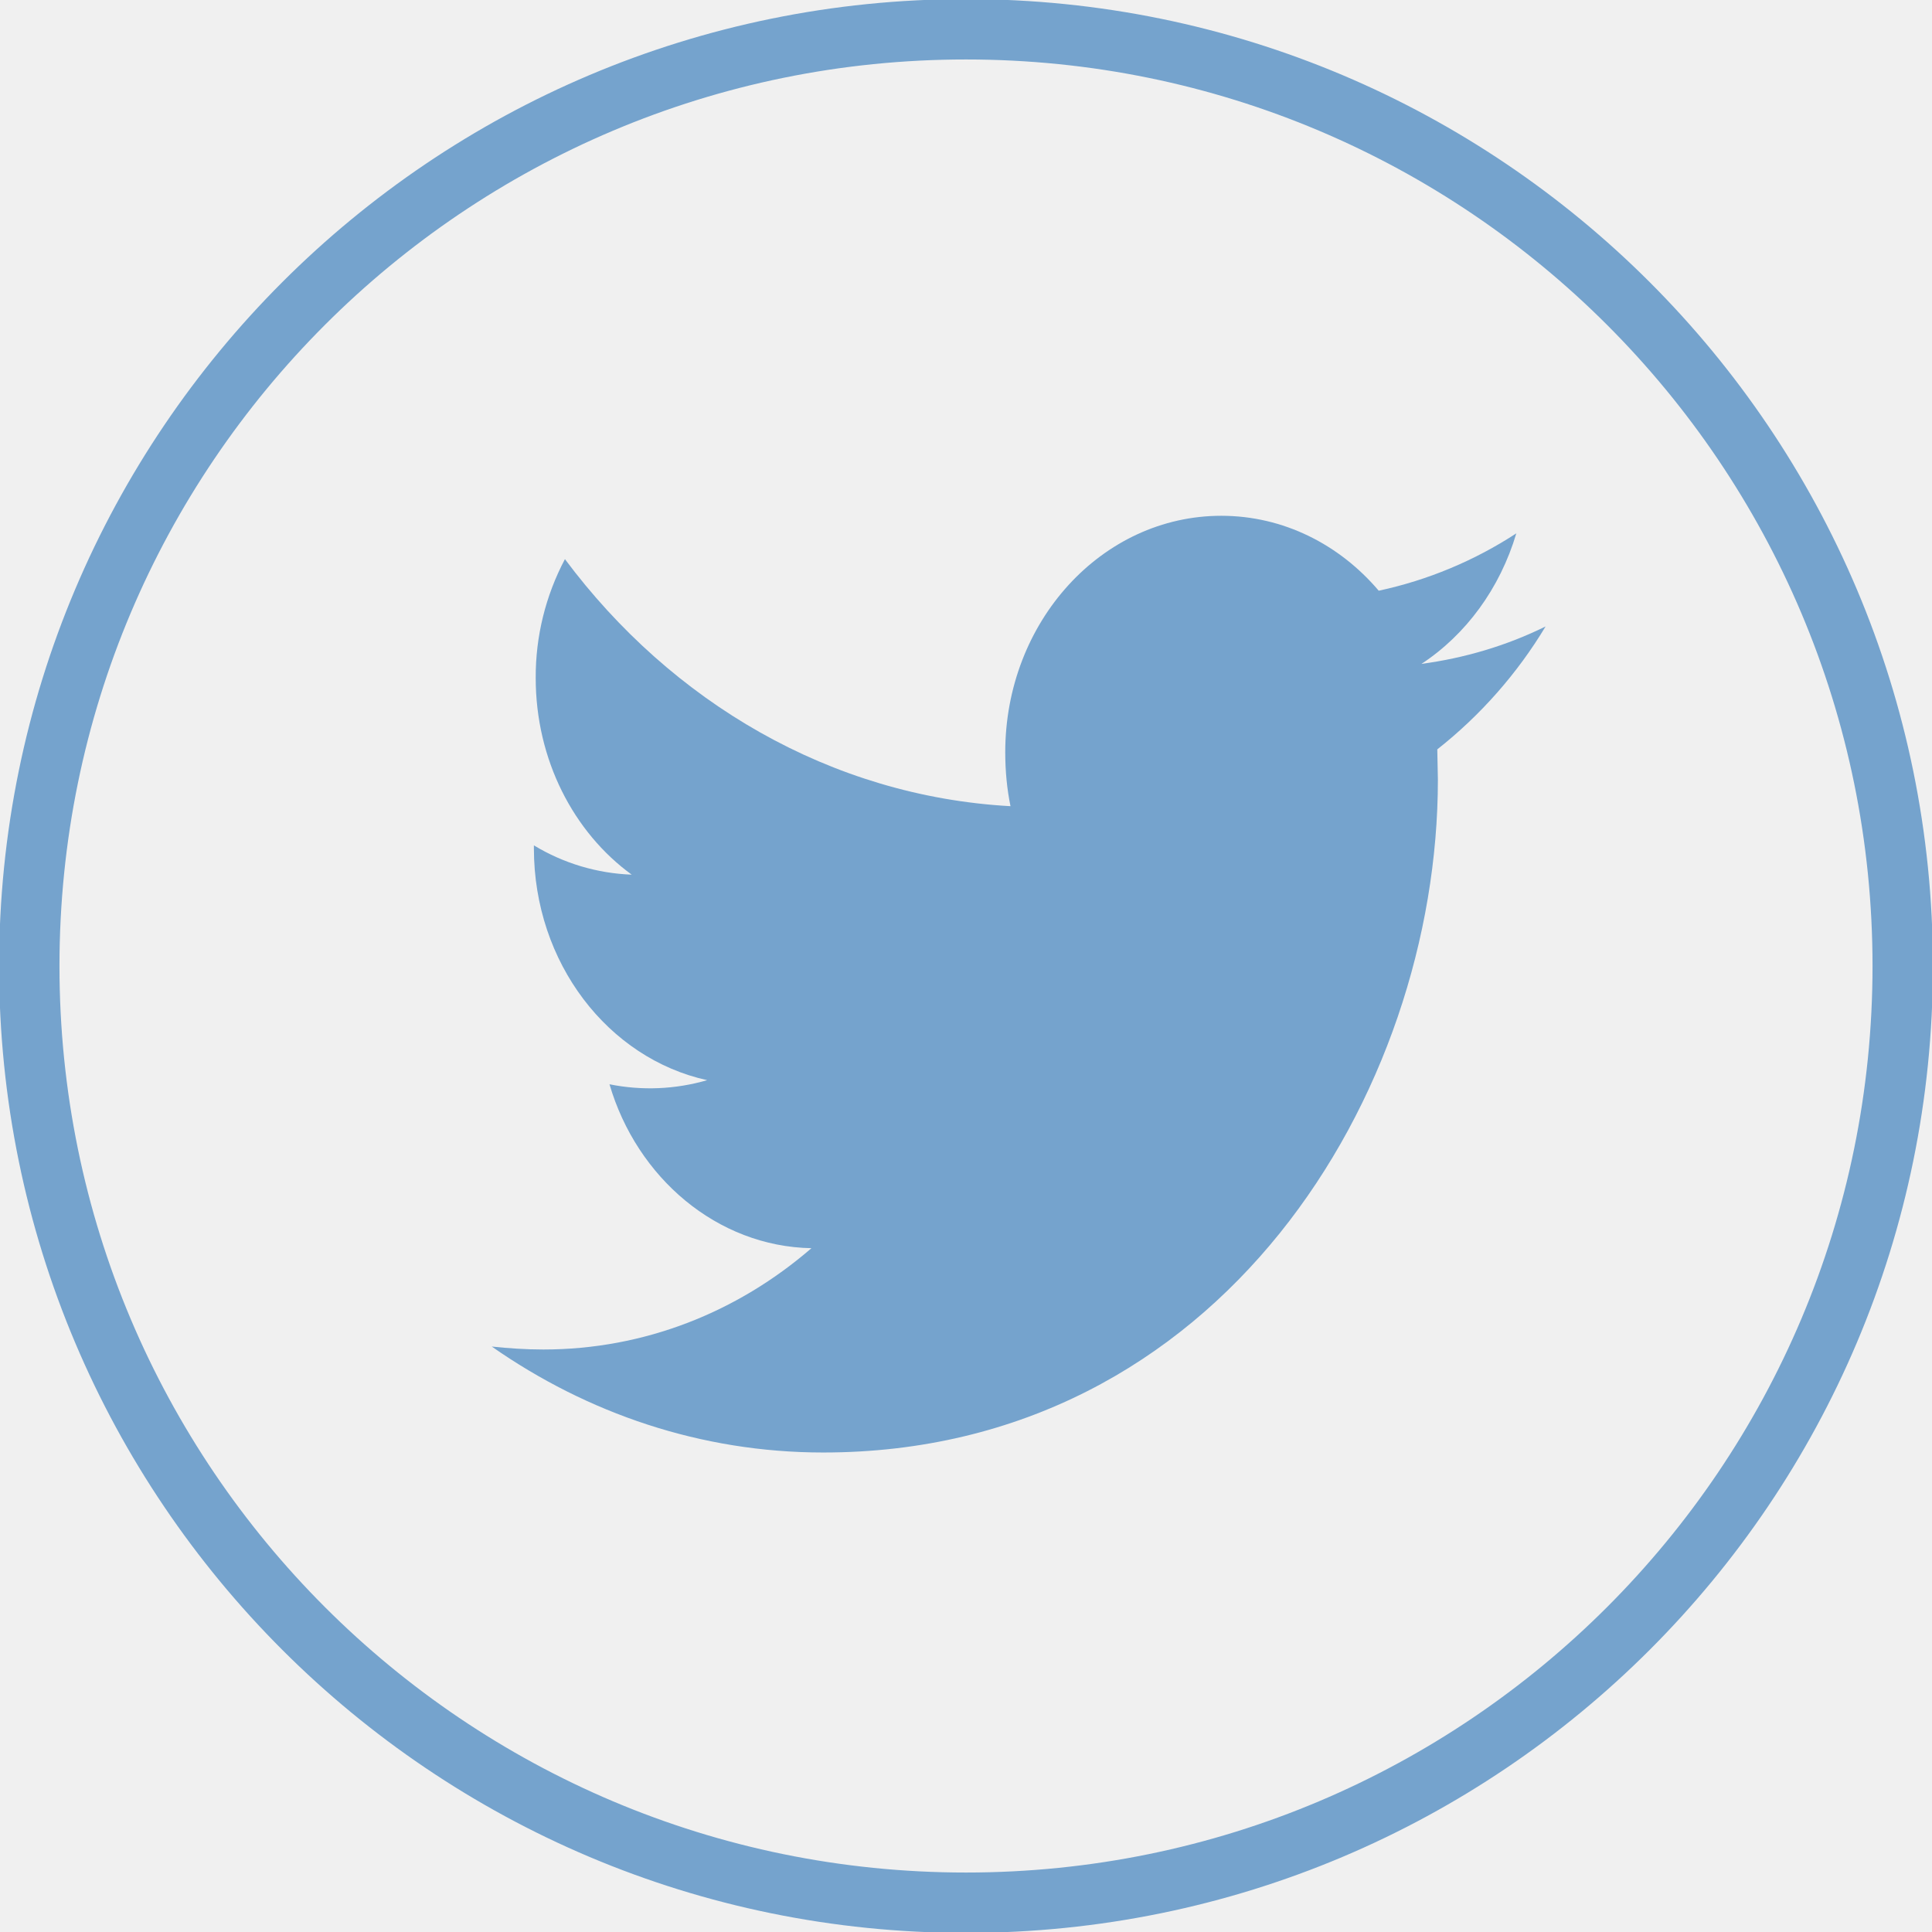
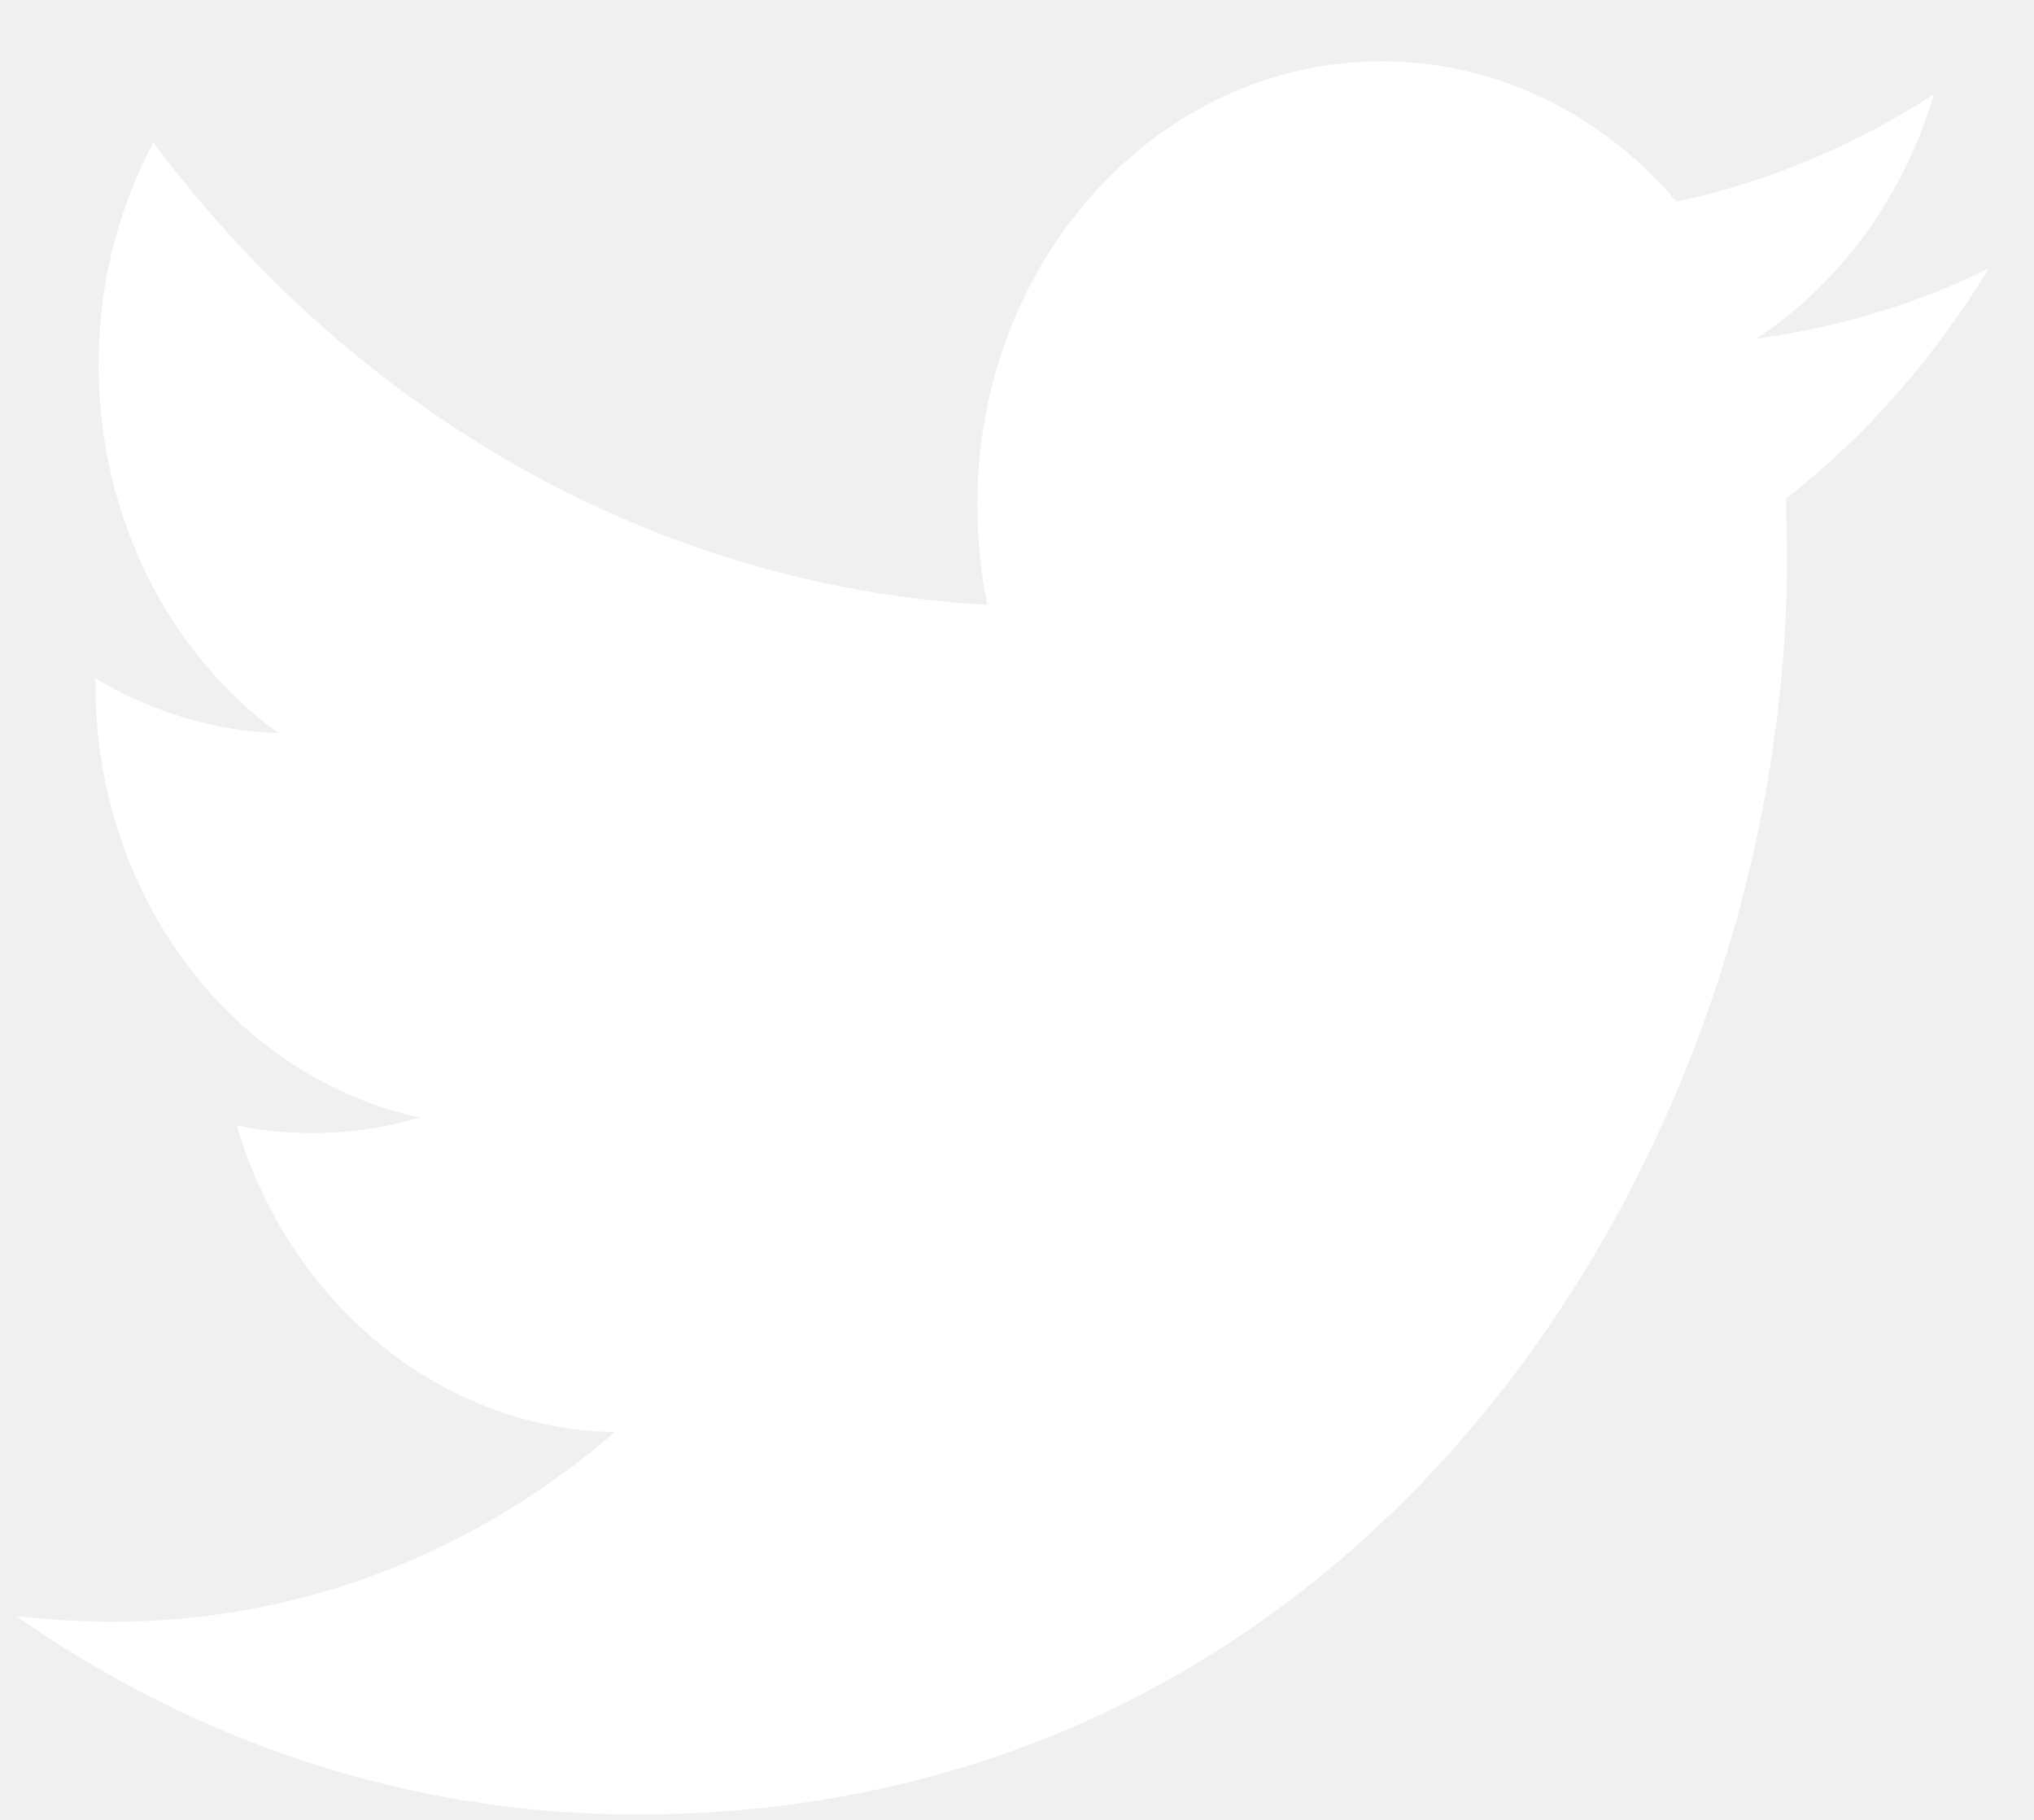
- <svg xmlns="http://www.w3.org/2000/svg" width="32" height="32" viewBox="0 0 32 32">
-   <g fill="none" fill-rule="evenodd">
-     <path d="M16 31.515C7.428 31.515.485 24.572.485 16 .485 7.428 7.428.485 16 .485 24.572.485 31.515 7.428 31.515 16c0 8.572-6.943 15.515-15.515 15.515z" stroke="#75A3CD" />
-     <path d="M25.115 8.834a6.766 6.766 0 0 1-2.279.95c-.65-.766-1.58-1.241-2.608-1.241-1.978 0-3.578 1.755-3.578 3.918 0 .31.029.61.087.892-2.977-.165-5.615-1.726-7.38-4.092a4.165 4.165 0 0 0-.484 1.968c0 1.358.63 2.56 1.59 3.258a3.362 3.362 0 0 1-1.62-.485v.049c0 1.9 1.232 3.481 2.87 3.84a3.394 3.394 0 0 1-1.618.068c.455 1.551 1.784 2.686 3.345 2.715-1.222 1.057-2.764 1.678-4.441 1.678-.291 0-.582-.02-.854-.049 1.581 1.105 3.462 1.755 5.489 1.755 6.584 0 10.182-5.963 10.182-11.142l-.01-.504a7.555 7.555 0 0 0 1.794-2.036c-.65.32-1.338.523-2.056.62.737-.484 1.3-1.25 1.571-2.162" fill="#75A3CD" />
+ <svg xmlns="http://www.w3.org/2000/svg" width="19px" height="17px" viewBox="0 0 19 17" version="1.1">
+   <defs />
+   <g id="footer" stroke="none" stroke-width="1" fill="none" fill-rule="evenodd">
+     <g id="footer-2" transform="translate(-1401, -4497)" fill="#FFFFFF">
+       <g id="Group-8" transform="translate(0, 4473)">
+         <g id="Page-1-Copy" transform="translate(1401, 24)">
+           <path d="M18.066,0.88 C17.339,1.351 16.531,1.699 15.661,1.883 C14.975,1.075 13.992,0.573 12.907,0.573 C10.819,0.573 9.13,2.426 9.13,4.708 C9.13,5.036 9.161,5.353 9.222,5.65 C6.08,5.476 3.296,3.828 1.433,1.331 C1.105,1.945 0.921,2.651 0.921,3.408 C0.921,4.841 1.587,6.111 2.6,6.848 C1.986,6.827 1.402,6.643 0.891,6.336 L0.891,6.387 C0.891,8.393 2.19,10.062 3.92,10.44 C3.603,10.533 3.265,10.584 2.927,10.584 C2.682,10.584 2.446,10.563 2.211,10.512 C2.692,12.15 4.094,13.347 5.742,13.378 C4.453,14.494 2.825,15.149 1.054,15.149 C0.747,15.149 0.44,15.128 0.154,15.098 C1.822,16.265 3.808,16.95 5.947,16.95 C12.897,16.95 16.694,10.655 16.694,5.189 L16.684,4.657 C17.431,4.074 18.066,3.347 18.578,2.508 C17.892,2.846 17.165,3.06 16.408,3.163 C17.186,2.651 17.779,1.842 18.066,0.88" id="Fill-3" />
+         </g>
+       </g>
+     </g>
  </g>
</svg>
